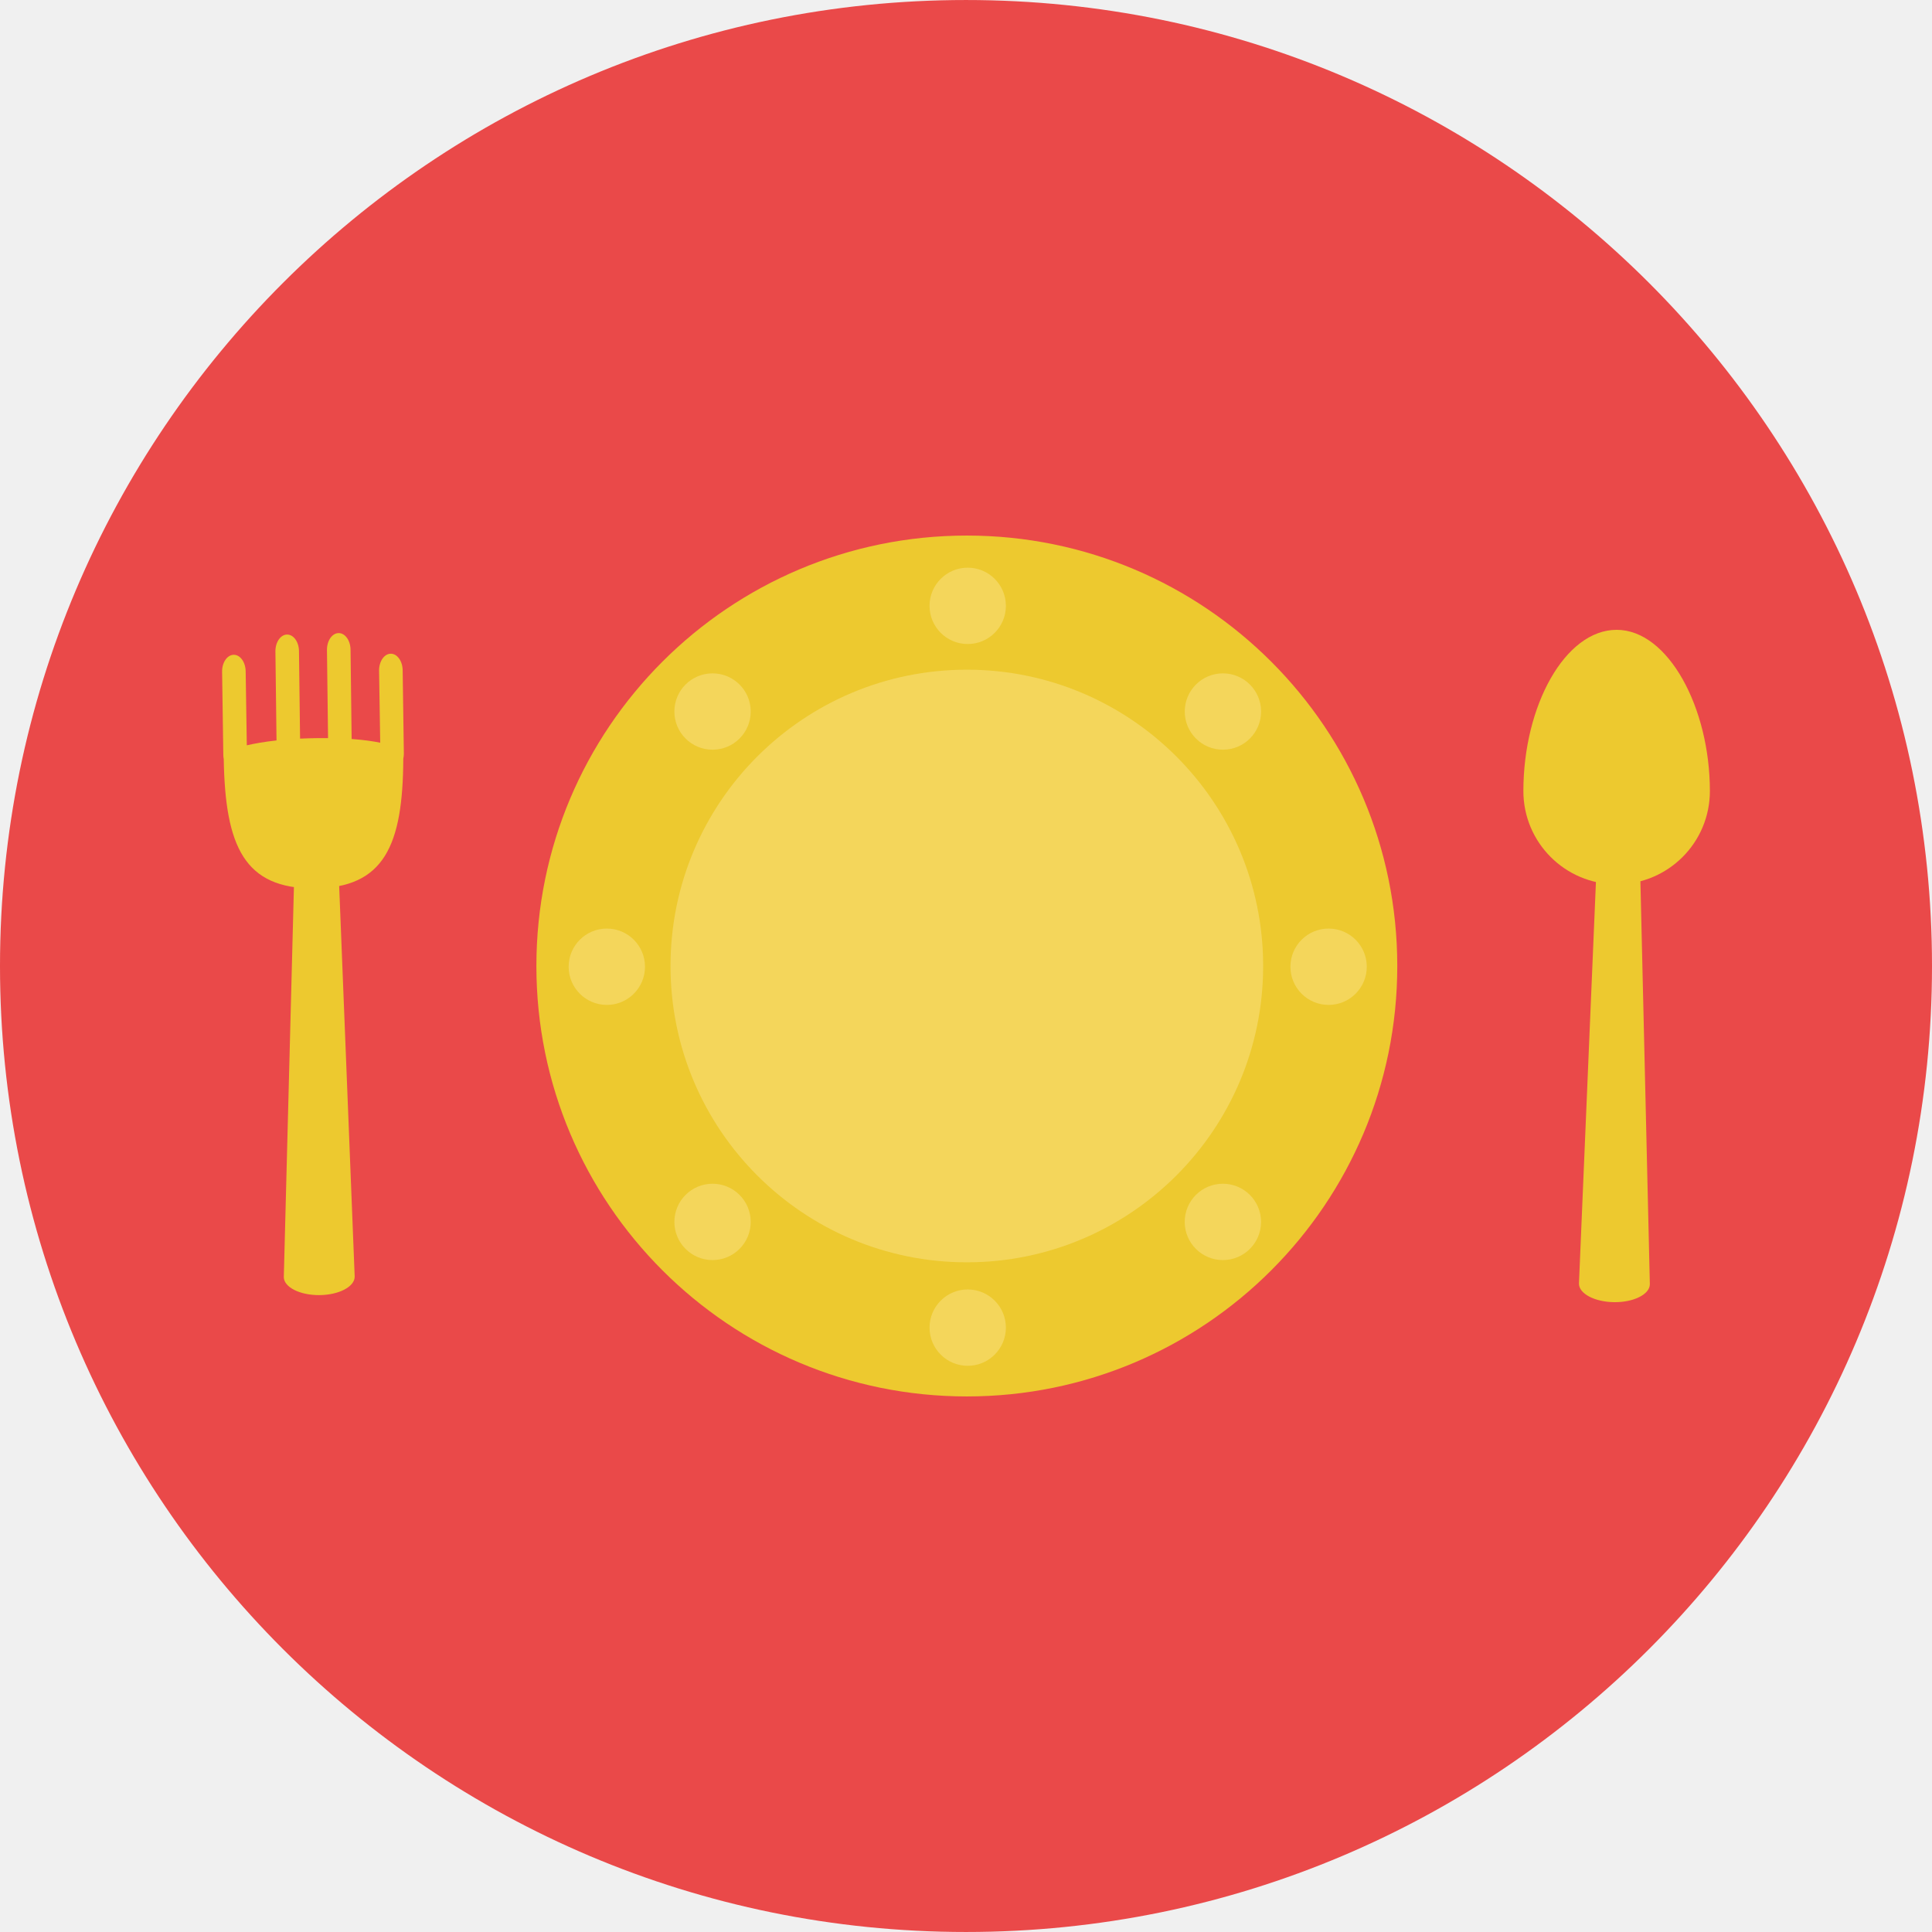
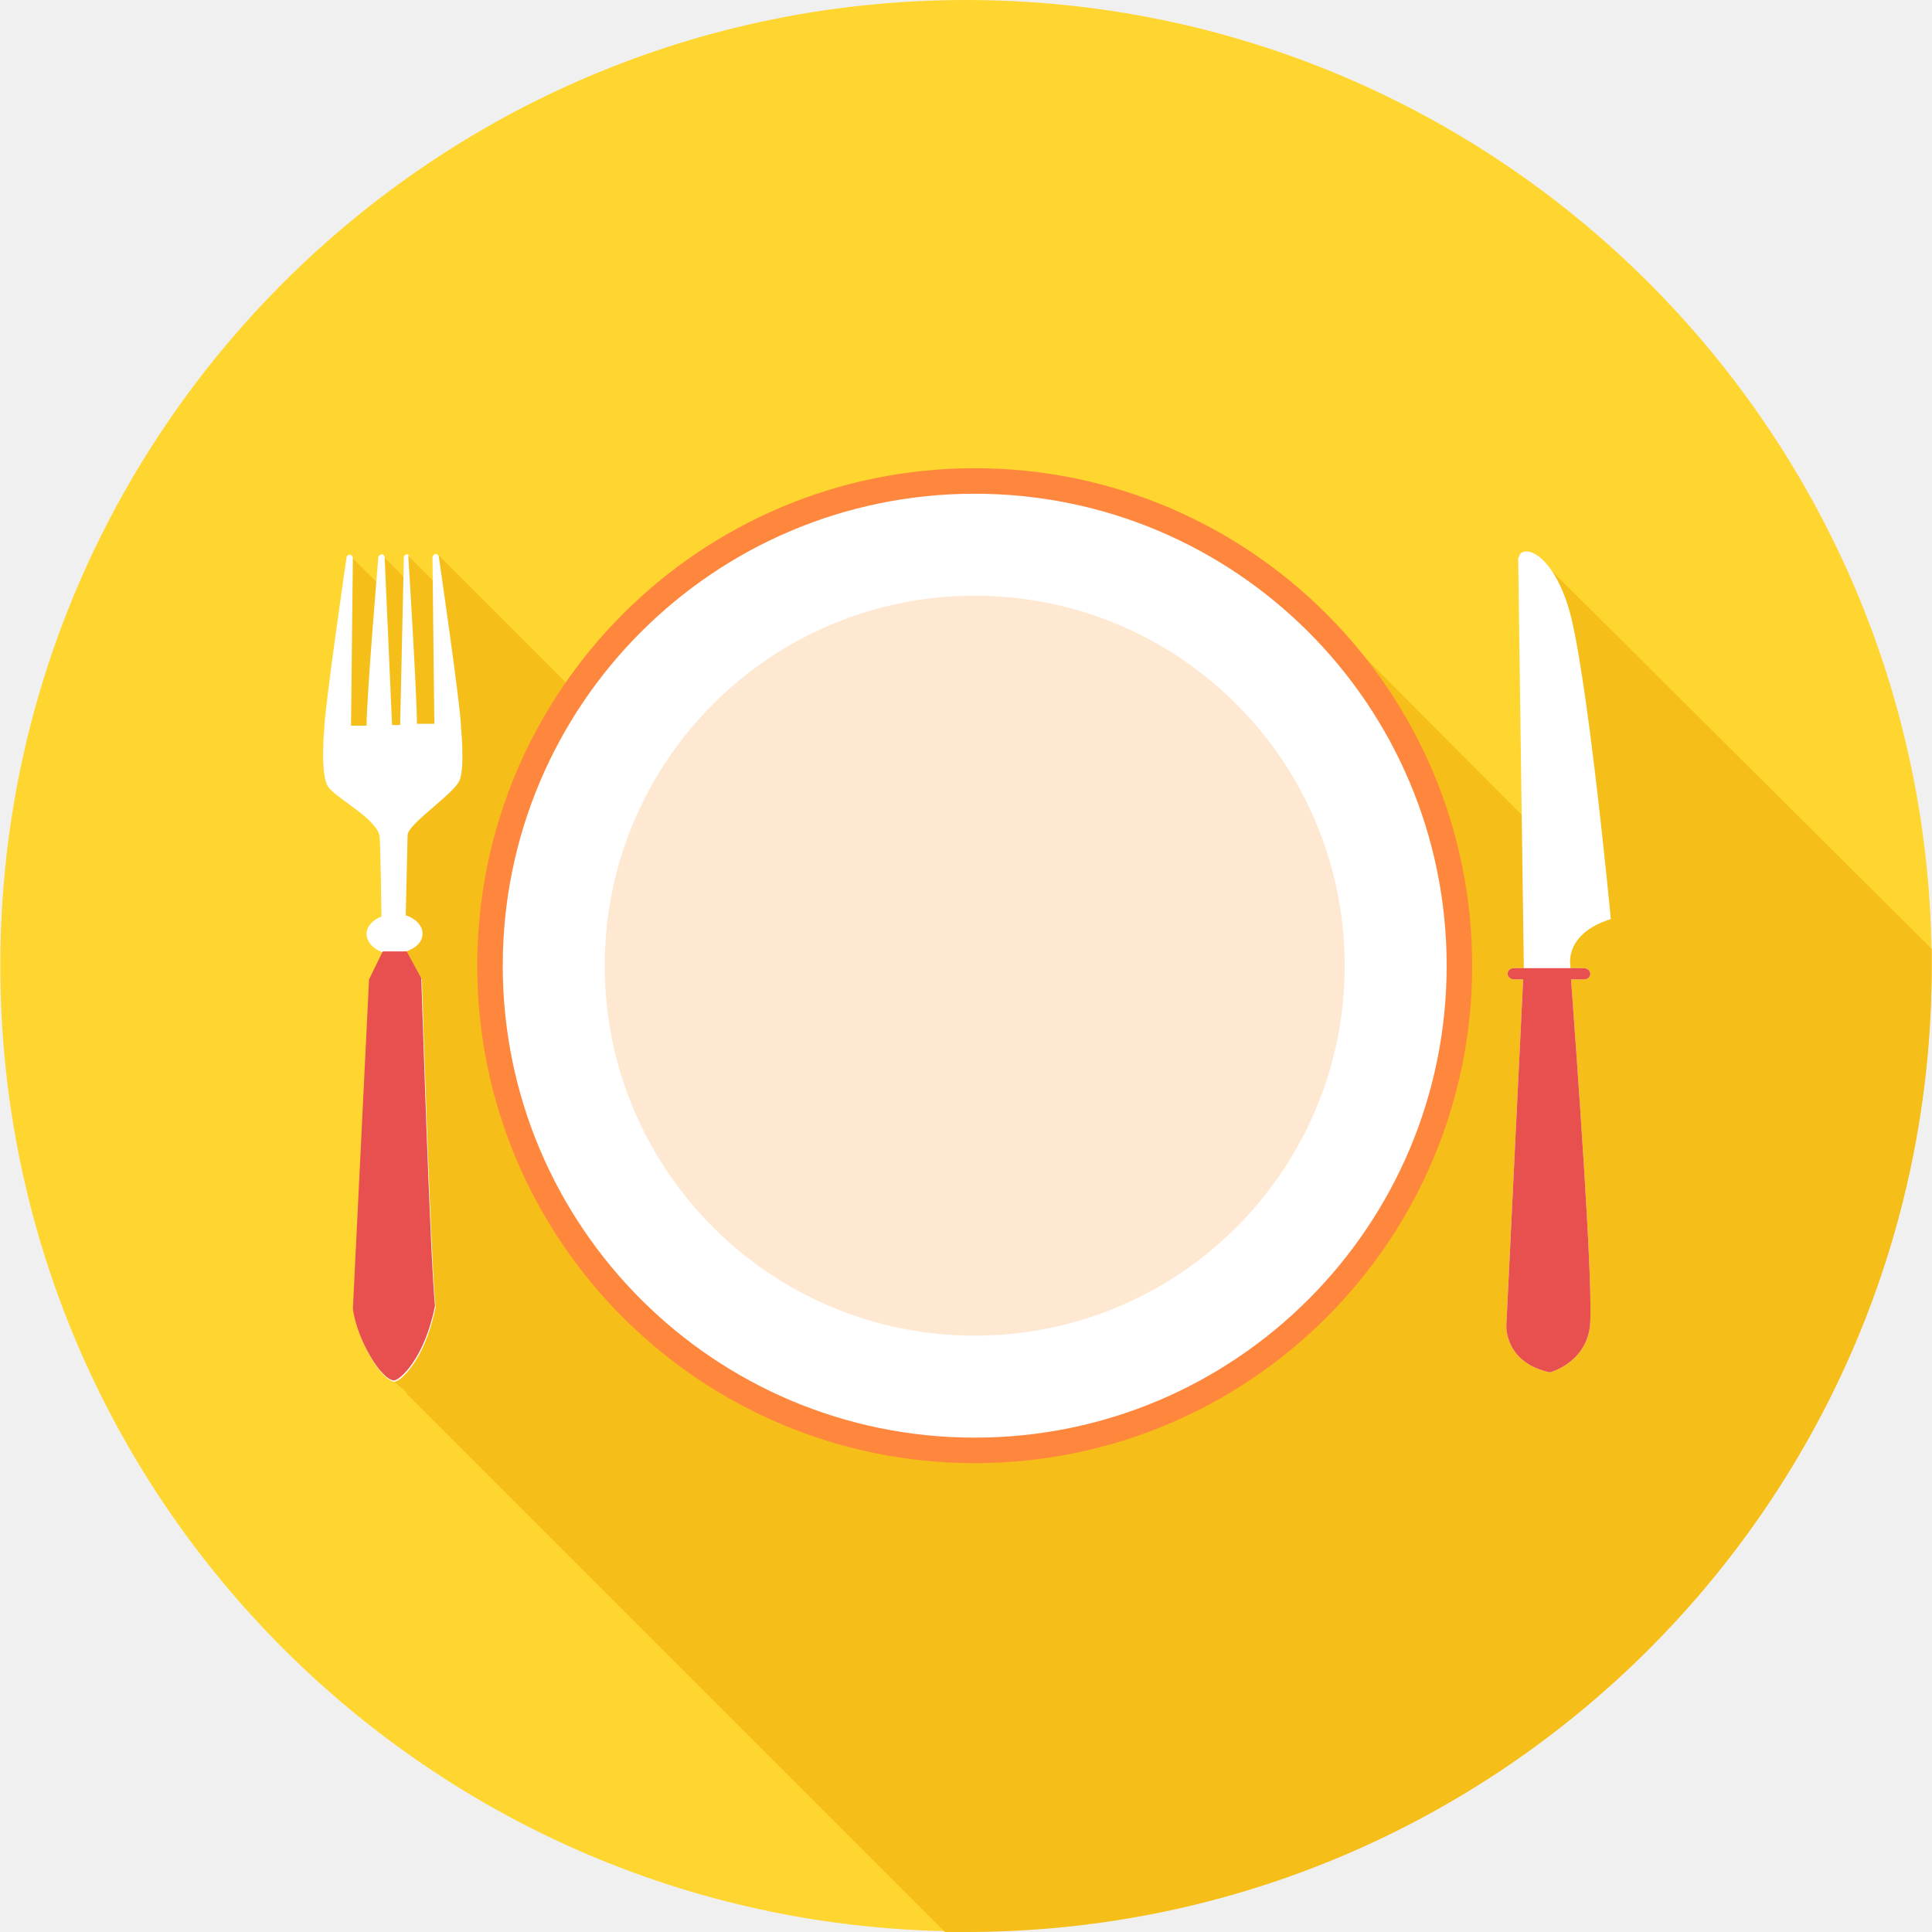
- <svg xmlns="http://www.w3.org/2000/svg" height="800px" width="800px" version="1.1" id="Layer_1" viewBox="0 0 496.158 496.158" xml:space="preserve">
-   <path style="fill:#EA4949;" d="M248.082,0.003C111.07,0.003,0,111.063,0,248.085c0,137.001,111.07,248.07,248.082,248.07  c137.006,0,248.076-111.069,248.076-248.07C496.158,111.062,385.088,0.003,248.082,0.003z" />
-   <path style="fill:#EDC92F;" d="M248.295,137.537c-61.053,0-110.545,49.488-110.545,110.544c0,61.046,49.492,110.539,110.545,110.539  c61.049,0,110.542-49.493,110.542-110.539C358.837,187.026,309.344,137.537,248.295,137.537z" />
-   <g>
-     <path style="fill:#F4D65B;" d="M248.295,171.983c-42.029,0-76.099,34.067-76.099,76.098c0,42.024,34.069,76.094,76.099,76.094   c42.025,0,76.095-34.07,76.095-76.094C324.39,206.05,290.32,171.983,248.295,171.983z" />
-     <circle style="fill:#F4D65B;" cx="341.199" cy="248.269" r="9.804" />
-     <circle style="fill:#F4D65B;" cx="155.839" cy="248.269" r="9.804" />
-     <circle style="fill:#F4D65B;" cx="314.049" cy="313.799" r="9.804" />
-     <circle style="fill:#F4D65B;" cx="182.989" cy="182.729" r="9.804" />
-     <circle style="fill:#F4D65B;" cx="248.519" cy="340.949" r="9.803" />
-     <circle style="fill:#F4D65B;" cx="248.519" cy="155.589" r="9.803" />
-     <circle style="fill:#F4D65B;" cx="182.989" cy="313.799" r="9.803" />
-     <circle style="fill:#F4D65B;" cx="314.059" cy="182.729" r="9.803" />
-   </g>
-   <g>
-     <path style="fill:#EDC92F;" d="M85.762,193.745c-0.018-2.594-9.413-2.526-9.398,0.066l-3.479,134.156   c0.018,2.592,4.105,4.666,9.135,4.632c5.022-0.037,9.088-2.17,9.068-4.762L85.762,193.745z" />
-     <path style="fill:#EDC92F;" d="M103.408,172.171c-0.017-2.385-1.387-4.302-3.057-4.289s-3.016,1.95-2.999,4.332l0.291,18.525   c-1.856-0.387-4.259-0.734-7.339-0.956l-0.281-22.911c-0.016-2.38-1.384-4.299-3.056-4.287c-1.673,0.01-3.015,1.948-3,4.329   l0.282,22.641c-1.462-0.013-3.025-0.005-4.713,0.04c-0.854,0.022-1.672,0.053-2.475,0.089l-0.277-22.434   c-0.016-2.381-1.383-4.301-3.057-4.291c-1.673,0.01-3.013,1.947-2.998,4.333l0.285,22.859c-3.111,0.342-5.642,0.795-7.632,1.254   l-0.292-18.957c-0.021-2.384-1.387-4.302-3.059-4.291c-1.671,0.011-3.016,1.948-2.992,4.333l0.311,21.375   c0,0.372,0.046,0.73,0.109,1.076c0.378,22.459,5.324,33.324,23.283,33.202c17.903-0.122,22.729-10.985,22.828-33.302   c0.087-0.412,0.146-0.844,0.143-1.297L103.408,172.171z" />
-     <path style="fill:#EDC92F;" d="M420.555,195.641c0.022-2.598-2.059-4.722-4.654-4.747c-2.596-0.022-4.721,2.062-4.742,4.658   l-5.666,134.073c-0.024,2.597,4.033,4.735,9.056,4.787c5.029,0.047,9.127-2.022,9.149-4.612L420.555,195.641z" />
-     <path style="fill:#EDC92F;" d="M415.169,161.745c-13.228,0-23.949,19.458-23.949,41.41c0,13.228,10.722,23.949,23.949,23.949   c13.227,0,23.948-10.722,23.948-23.949C439.117,181.702,428.395,161.745,415.169,161.745z" />
-   </g>
+ <svg xmlns="http://www.w3.org/2000/svg" height="800px" width="800px" version="1.1" id="Layer_1" viewBox="0 0 511.999 511.999" xml:space="preserve">
+   <circle style="fill:#FFD630;" cx="255.996" cy="255.915" r="255.915" />
+   <path style="fill:#F5BE18;" d="M511.917,251.469l-102.334-101.84l-1.484,71.189l-66.74-67.07L227.656,258.555L116.259,147.157  l0.329,8.57l-8.569-8.57l0.329,7.086l-7.086-7.086l0.329,8.899l-8.569-8.57l-3.295,41.856l-0.988,7.415l15.16,13.018l0.165,156.055  l3.625,3.131l-0.165,0.165l142.872,142.872c1.813,0,3.791,0,5.603,0c141.389,0,255.917-114.528,255.917-255.917  C511.917,254.599,511.917,253.116,511.917,251.469z" />
+   <path style="fill:#FFFFFF;" d="M402.333,147.816l1.483,107.772v0.988h-2.637c-0.988,0-1.648,0.659-1.648,1.484l0,0  c0,0.824,0.824,1.483,1.648,1.483h2.472l-4.449,91.623c0,0-0.659,9.887,11.535,12.524c0,0,9.064-2.307,10.546-11.7  c1.319-8.239-3.791-76.463-4.944-92.447h3.46c0.988,0,1.648-0.659,1.648-1.483l0,0c0-0.824-0.824-1.484-1.648-1.484h-3.625v-0.659  c0,0-1.813-8.404,10.711-12.359c0,0-6.427-67.728-11.371-83.053s-12.689-16.15-13.018-12.689H402.333z" />
+   <path style="fill:#E84F4F;" d="M403.816,256.577h-2.637c-0.988,0-1.648,0.659-1.648,1.484l0,0c0,0.824,0.824,1.483,1.648,1.483  h2.472l-4.449,91.623c0,0-0.659,9.887,11.535,12.524c0,0,9.064-2.307,10.546-11.7c1.319-8.239-3.791-76.463-4.944-92.447h3.46  c0.988,0,1.648-0.659,1.648-1.483l0,0c0-0.824-0.824-1.484-1.648-1.484h-3.625H403.98H403.816z" />
+   <path style="fill:#FFFFFF;" d="M108.184,147.157c0,0,2.307,36.748,2.307,44.657h4.614l-0.494-44.163c0,0,0.494-1.648,1.648-0.329  c0,0,5.932,40.538,5.932,45.647c0,0,0.988,10.052-0.329,13.678c-1.319,3.625-13.843,11.7-13.843,14.666l-0.494,21.258  c2.637,0.824,4.449,2.801,4.449,4.779c0,2.142-1.483,3.791-4.285,4.779l4.12,7.415c0,0,2.307,73.496,3.625,86.844  c-2.801,14.172-9.393,19.775-10.876,19.775c-3.295-0.165-9.723-10.546-10.876-18.951l4.285-87.338l3.625-7.415  c0,0-0.494-0.165-1.153-0.494c-1.978-0.988-3.295-2.637-3.295-4.449c0-1.978,1.648-3.791,3.955-4.614  c0-1.483-0.329-20.929-0.494-21.258c-0.824-4.779-11.535-10.052-13.678-13.183c-2.142-3.295-0.988-15.325-0.988-15.325  c0-4.944,5.932-45.647,5.932-45.647c1.153-1.319,1.648,0.329,1.648,0.329l-0.494,44.493h4.12c0-7.58,3.131-44.822,3.131-44.822  c1.153-1.319,1.648,0,1.648,0l1.978,44.657h2.142l0.988-44.657c0,0,0.659-1.319,1.648,0L108.184,147.157z" />
+   <path style="fill:#E84F4F;" d="M107.69,251.963l3.955,7.251c0,0,2.307,73.496,3.625,86.844  c-2.801,14.172-9.393,19.775-10.876,19.775c-3.295-0.165-9.723-10.546-10.876-18.951l4.285-87.338l3.625-7.415h6.262L107.69,251.963  L107.69,251.963z" />
+   <circle style="fill:#FF873D;" cx="258.307" cy="255.915" r="131.834" />
+   <circle style="fill:#FFFFFF;" cx="258.307" cy="255.915" r="125.072" />
+   <circle style="fill:#FFE8D1;" cx="258.307" cy="255.915" r="98.05" />
</svg>
